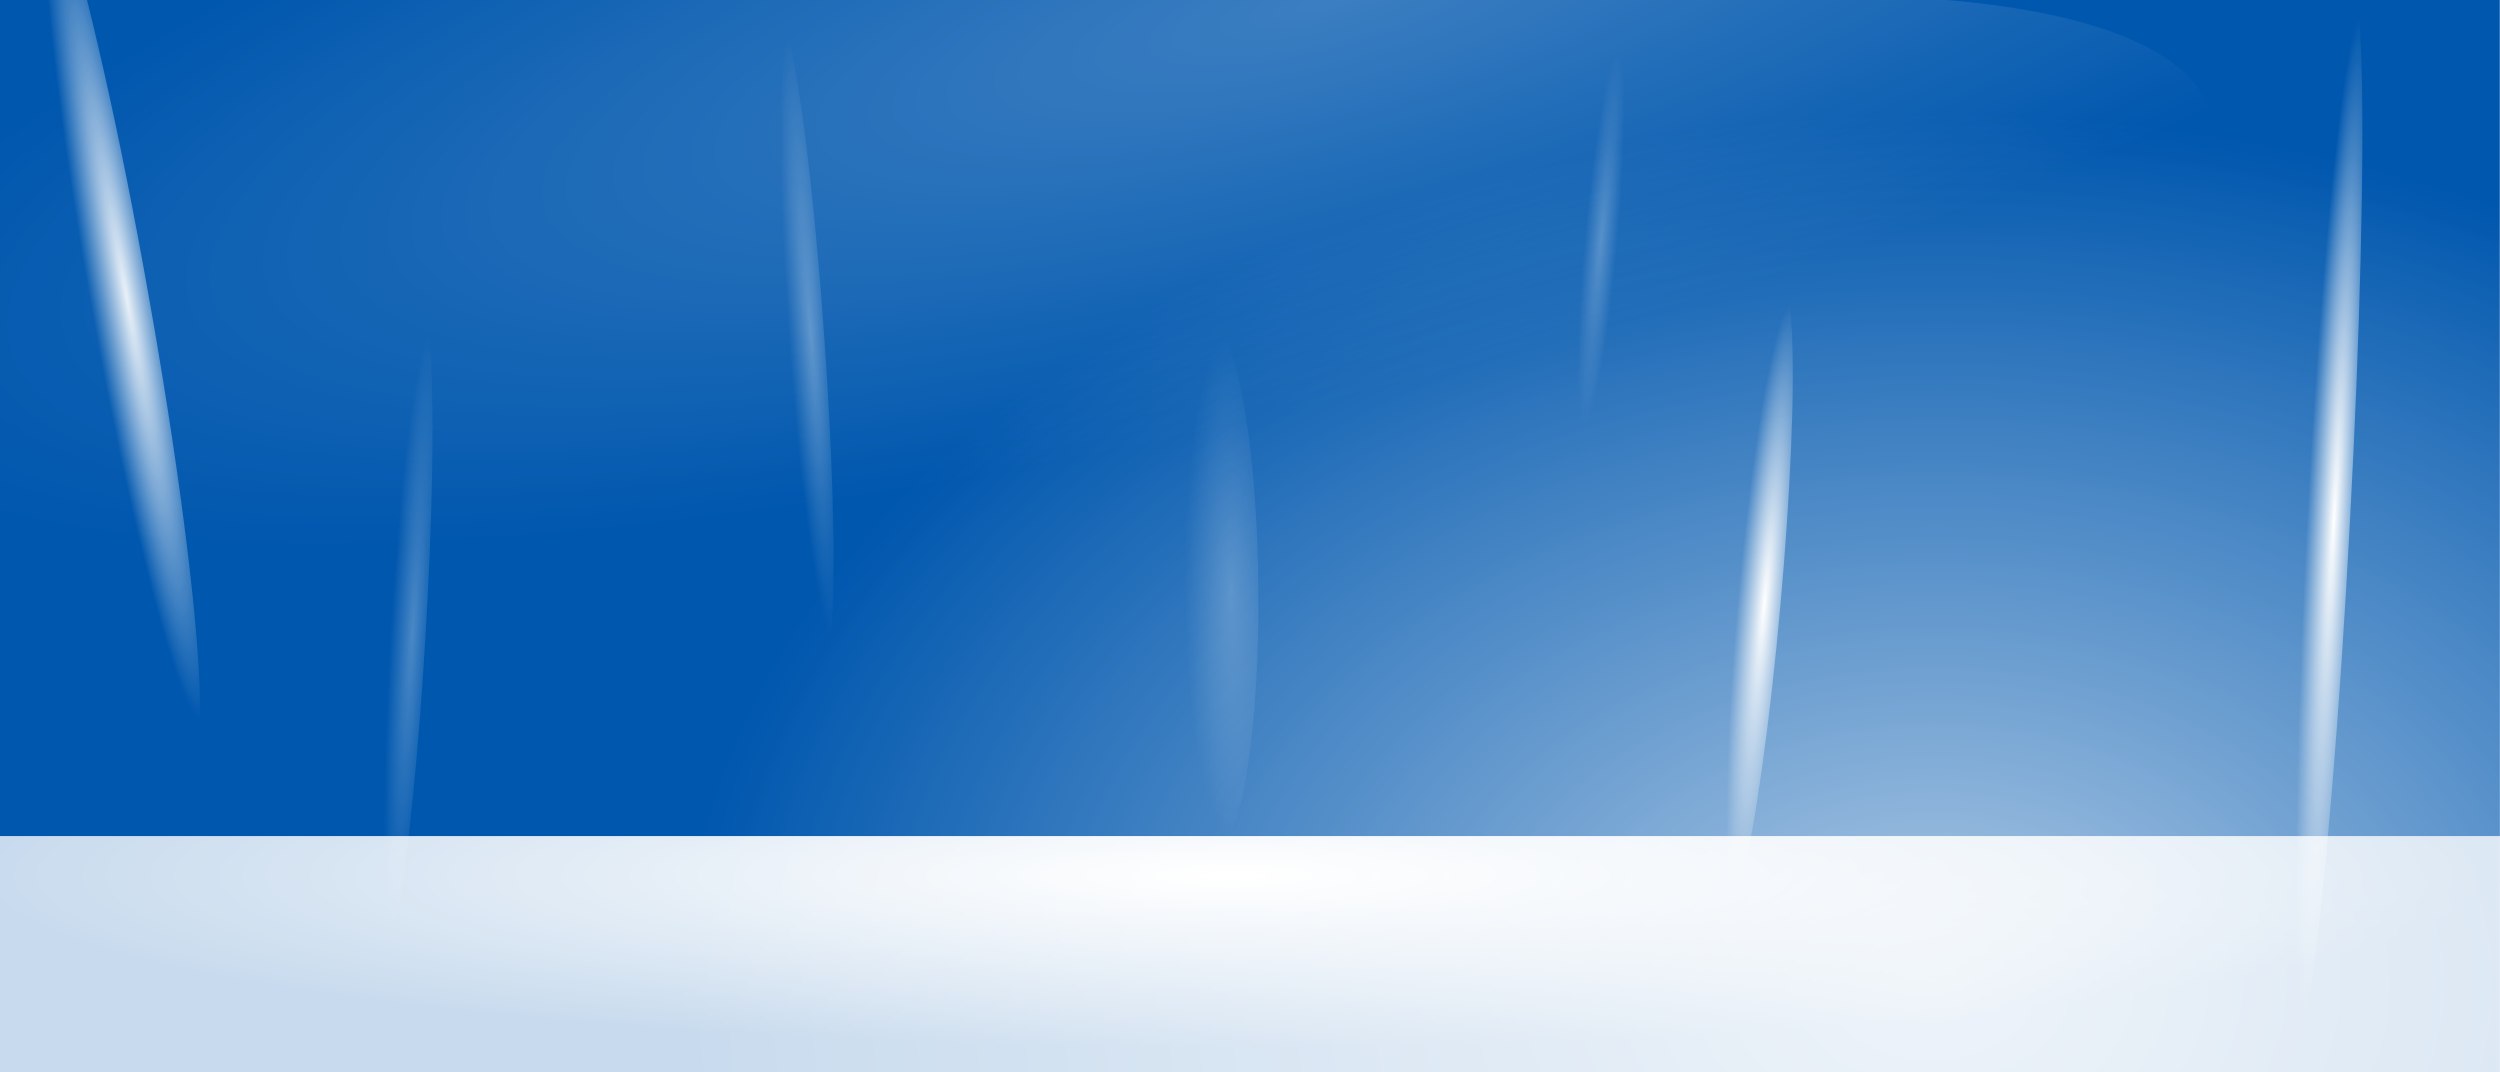
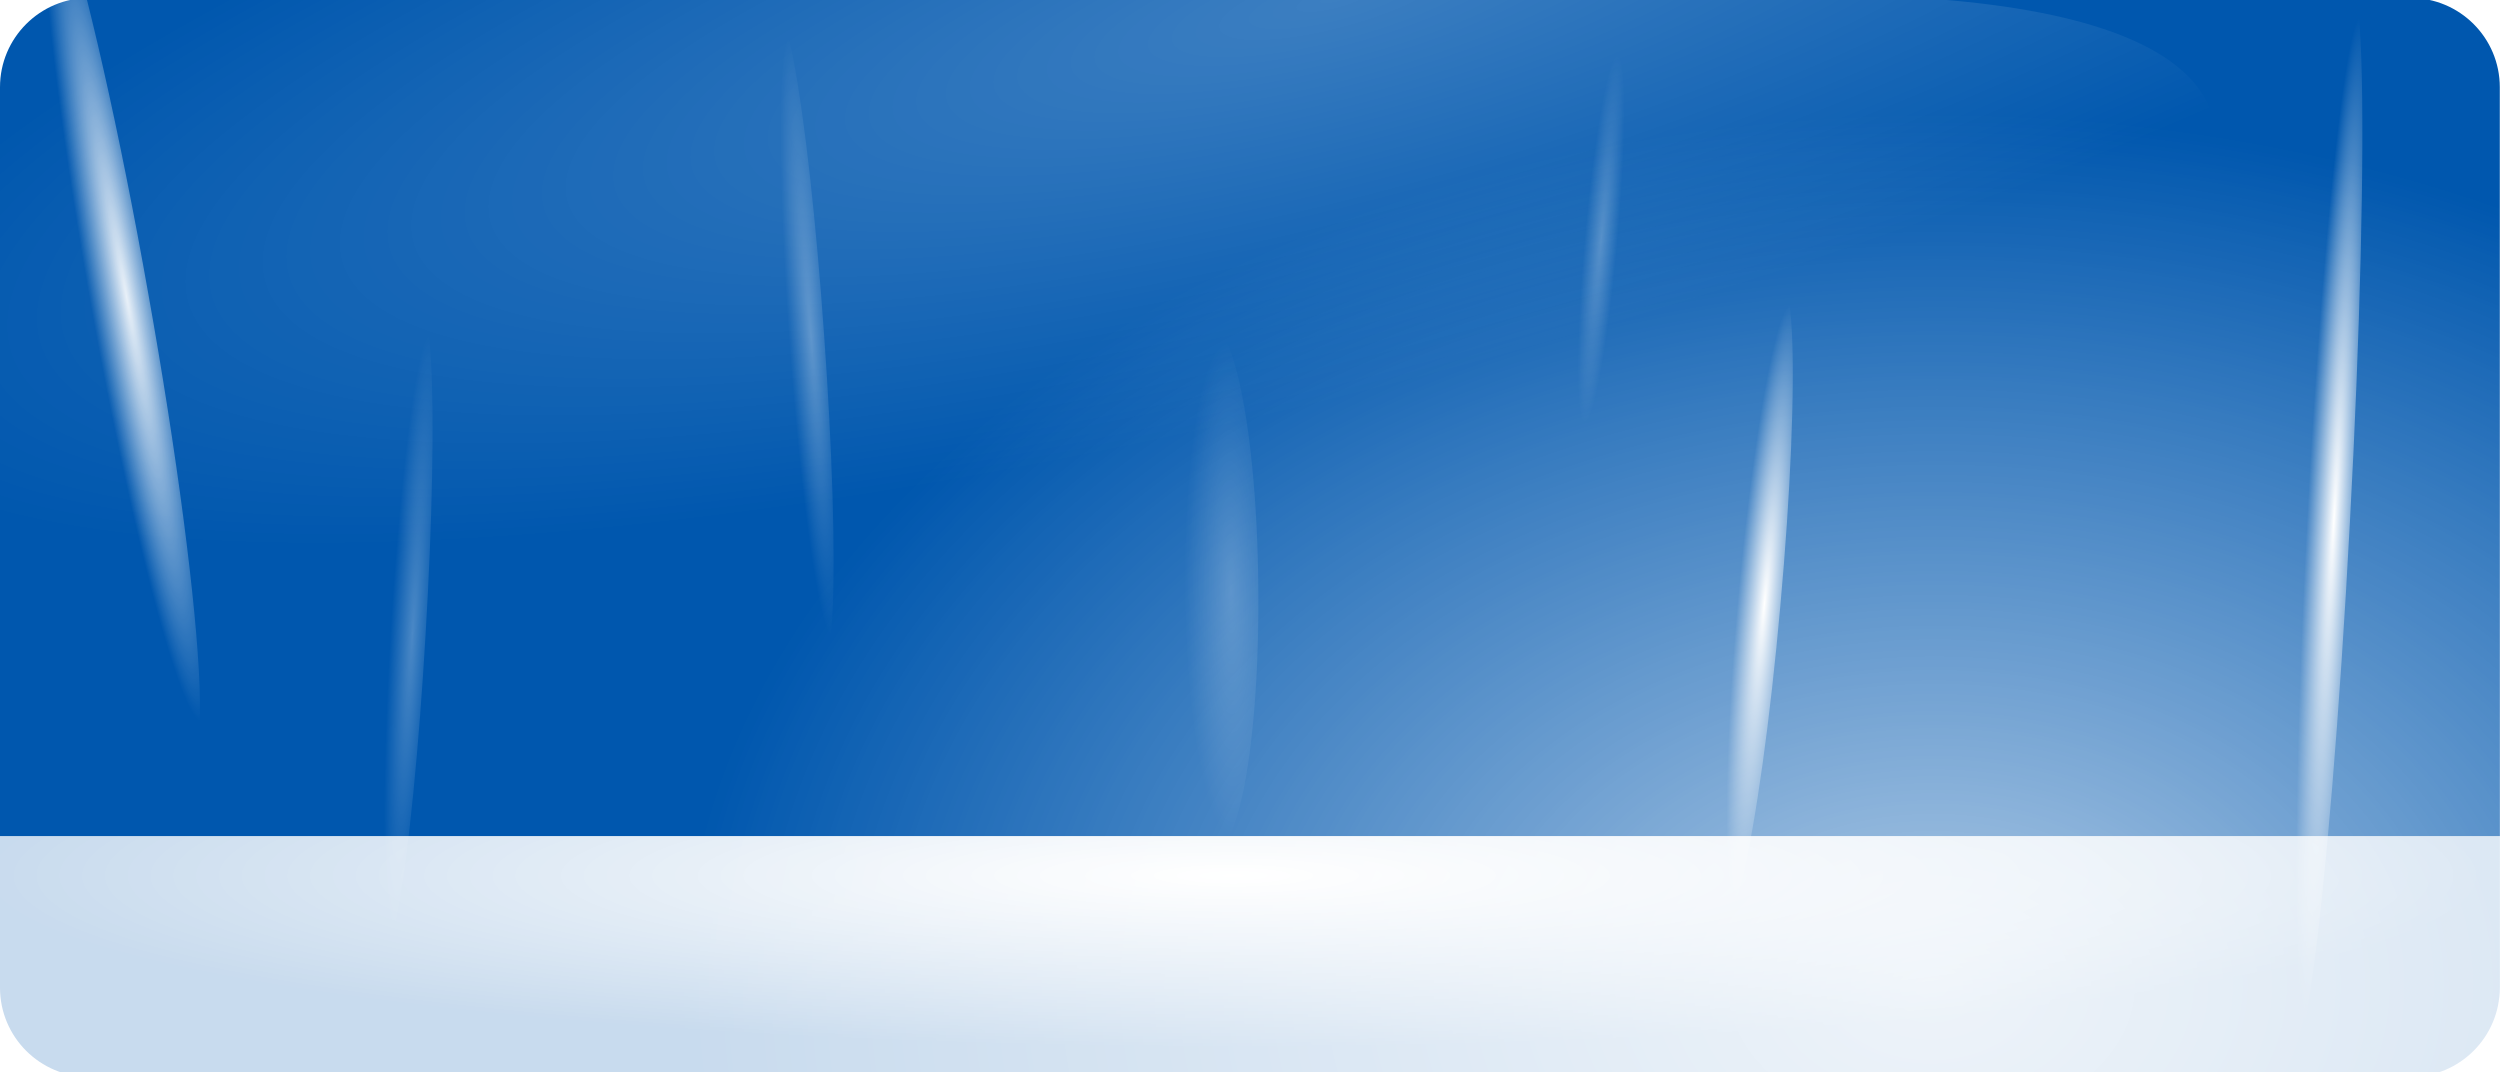
<svg xmlns="http://www.w3.org/2000/svg" xmlns:xlink="http://www.w3.org/1999/xlink" width="420" height="180" id="svg2" version="1.0">
  <defs id="defs4">
    <linearGradient id="linearGradient13721">
      <stop style="stop-color:white;stop-opacity:1;" offset="0" id="stop13723" />
      <stop style="stop-color:white;stop-opacity:0.785;" offset="1" id="stop13725" />
    </linearGradient>
    <linearGradient id="linearGradient2362">
      <stop id="stop2364" offset="0" style="stop-color:#ffffff;stop-opacity:1;" />
      <stop id="stop2366" offset="1" style="stop-color:#ffffff;stop-opacity:0;" />
    </linearGradient>
    <linearGradient id="linearGradient2389">
      <stop id="stop2391" offset="0" style="stop-color:#000000;stop-opacity:0;" />
      <stop style="stop-color:#000000;stop-opacity:0;" offset="0.438" id="stop2393" />
      <stop id="stop2395" offset="0.566" style="stop-color:#000000;stop-opacity:0;" />
      <stop style="stop-color:#000000;stop-opacity:0.247;" offset="0.762" id="stop2423" />
      <stop style="stop-color:#000000;stop-opacity:0.498;" offset="0.779" id="stop2421" />
      <stop id="stop2397" offset="0.875" style="stop-color:#000000;stop-opacity:1;" />
      <stop style="stop-color:#000000;stop-opacity:0.498;" offset="0.875" id="stop2411" />
      <stop style="stop-color:#000000;stop-opacity:0;" offset="1" id="stop2399" />
    </linearGradient>
    <linearGradient id="linearGradient2321">
      <stop id="stop2323" offset="0" style="stop-color:#c3c3c3;stop-opacity:1;" />
      <stop id="stop2325" offset="1" style="stop-color:#ffffff;stop-opacity:1;" />
    </linearGradient>
    <linearGradient id="linearGradient3291">
      <stop id="stop3293" offset="0" style="stop-color:#000000;stop-opacity:1;" />
      <stop id="stop3295" offset="1" style="stop-color:#000000;stop-opacity:0;" />
    </linearGradient>
    <linearGradient id="linearGradient2287">
      <stop style="stop-color:#000000;stop-opacity:0;" offset="0" id="stop2299" />
      <stop id="stop2307" offset="0.438" style="stop-color:#000000;stop-opacity:0;" />
      <stop style="stop-color:#000000;stop-opacity:0;" offset="0.582" id="stop2309" />
      <stop id="stop2419" offset="0.764" style="stop-color:#000000;stop-opacity:0.498;" />
      <stop style="stop-color:#000000;stop-opacity:1;" offset="0.875" id="stop2303" />
      <stop id="stop2413" offset="0.918" style="stop-color:#000000;stop-opacity:0.498;" />
      <stop style="stop-color:#000000;stop-opacity:0;" offset="0.96" id="stop2417" />
      <stop id="stop2291" offset="1" style="stop-color:#000000;stop-opacity:0;" />
    </linearGradient>
    <linearGradient id="linearGradient9889">
      <stop style="stop-color:#e0e0e0;stop-opacity:1;" offset="0" id="stop9891" />
      <stop style="stop-color:#e0e0e0;stop-opacity:0;" offset="1" id="stop9893" />
    </linearGradient>
    <linearGradient id="linearGradient4540">
      <stop style="stop-color:white;stop-opacity:1;" offset="0" id="stop4542" />
      <stop style="stop-color:white;stop-opacity:0;" offset="1" id="stop4544" />
    </linearGradient>
    <radialGradient xlink:href="#linearGradient4540" id="radialGradient9002" gradientUnits="userSpaceOnUse" gradientTransform="matrix(1.575169e-2,0.999876,-1.949474,3.07113e-2,556.7623,511.3309)" cx="45.064" cy="250.024" fx="45.064" fy="250.024" r="358.571" />
    <linearGradient xlink:href="#linearGradient9889" id="linearGradient9895" x1="145.723" y1="540.929" x2="735.705" y2="792.366" gradientUnits="userSpaceOnUse" />
    <radialGradient xlink:href="#linearGradient4540" id="radialGradient9931" gradientUnits="userSpaceOnUse" gradientTransform="matrix(1.575169e-2,0.999876,-1.949474,3.07113e-2,1303.906,-544.3834)" cx="45.064" cy="250.024" fx="45.064" fy="250.024" r="358.571" />
    <radialGradient xlink:href="#linearGradient4540" id="radialGradient9939" gradientUnits="userSpaceOnUse" gradientTransform="matrix(1.574344e-2,1.002445,-1.948453,3.079021e-2,2375.428,-20.17376)" cx="45.064" cy="250.024" fx="45.064" fy="250.024" r="358.571" />
    <linearGradient xlink:href="#linearGradient9889" id="linearGradient9941" gradientUnits="userSpaceOnUse" gradientTransform="translate(761.4199,-531.4414)" x1="145.723" y1="540.929" x2="735.705" y2="792.366" />
    <radialGradient xlink:href="#linearGradient4540" id="radialGradient26588" gradientUnits="userSpaceOnUse" gradientTransform="matrix(1.575169e-2,0.999876,-1.949474,3.07113e-2,1411.818,562.7645)" cx="45.064" cy="250.024" fx="45.064" fy="250.024" r="358.571" />
    <linearGradient xlink:href="#linearGradient9889" id="linearGradient26590" gradientUnits="userSpaceOnUse" gradientTransform="translate(855.0561,51.4336)" x1="145.723" y1="540.929" x2="735.705" y2="792.366" />
    <radialGradient xlink:href="#linearGradient2287" id="radialGradient26592" gradientUnits="userSpaceOnUse" cx="95.796" cy="56.932" fx="95.991" fy="39.603" r="47.119" />
    <radialGradient xlink:href="#linearGradient3291" id="radialGradient26594" gradientUnits="userSpaceOnUse" gradientTransform="matrix(1,0,0,0.197802,0,92.82166)" cx="63.912" cy="115.709" fx="63.912" fy="115.709" r="63.912" />
    <linearGradient xlink:href="#linearGradient2321" id="linearGradient26596" gradientUnits="userSpaceOnUse" x1="-42.789" y1="82.914" x2="229.177" y2="81.155" />
    <radialGradient xlink:href="#linearGradient2389" id="radialGradient26598" gradientUnits="userSpaceOnUse" gradientTransform="matrix(1.165294,0,0,1.180294,-9.816118,-9.597466)" cx="59.386" cy="52.047" fx="59.386" fy="52.047" r="43.225" />
    <linearGradient xlink:href="#linearGradient2362" id="linearGradient26600" gradientUnits="userSpaceOnUse" gradientTransform="matrix(4.278214,0,0,4.207701,969.1386,592.9277)" x1="74.515" y1="17.232" x2="52.588" y2="99.065" />
    <radialGradient xlink:href="#linearGradient4540" id="radialGradient26637" gradientUnits="userSpaceOnUse" gradientTransform="matrix(1.575169e-2,0.999876,-1.949474,3.07113e-2,1411.818,562.7645)" cx="45.064" cy="250.024" fx="45.064" fy="250.024" r="358.571" />
    <linearGradient xlink:href="#linearGradient9889" id="linearGradient26639" gradientUnits="userSpaceOnUse" gradientTransform="translate(855.0561,51.4336)" x1="145.723" y1="540.929" x2="735.705" y2="792.366" />
    <radialGradient xlink:href="#linearGradient2287" id="radialGradient26641" gradientUnits="userSpaceOnUse" cx="95.796" cy="56.932" fx="95.991" fy="39.603" r="47.119" />
    <radialGradient xlink:href="#linearGradient3291" id="radialGradient26643" gradientUnits="userSpaceOnUse" gradientTransform="matrix(1,0,0,0.197802,0,92.82166)" cx="63.912" cy="115.709" fx="63.912" fy="115.709" r="63.912" />
    <linearGradient xlink:href="#linearGradient2321" id="linearGradient26645" gradientUnits="userSpaceOnUse" x1="-42.789" y1="82.914" x2="229.177" y2="81.155" />
    <radialGradient xlink:href="#linearGradient2389" id="radialGradient26647" gradientUnits="userSpaceOnUse" gradientTransform="matrix(1.165294,0,0,1.180294,-9.816118,-9.597466)" cx="59.386" cy="52.047" fx="59.386" fy="52.047" r="43.225" />
    <linearGradient xlink:href="#linearGradient2362" id="linearGradient26649" gradientUnits="userSpaceOnUse" gradientTransform="matrix(4.278214,0,0,4.207701,969.1386,592.9277)" x1="74.515" y1="17.232" x2="52.588" y2="99.065" />
    <radialGradient xlink:href="#linearGradient4540" id="radialGradient26709" gradientUnits="userSpaceOnUse" gradientTransform="matrix(1.575169e-2,0.999876,-1.949474,3.07113e-2,1411.818,562.7645)" cx="45.064" cy="250.024" fx="45.064" fy="250.024" r="358.571" />
    <linearGradient xlink:href="#linearGradient9889" id="linearGradient26711" gradientUnits="userSpaceOnUse" gradientTransform="translate(855.0561,51.4336)" x1="145.723" y1="540.929" x2="735.705" y2="792.366" />
    <radialGradient xlink:href="#linearGradient2287" id="radialGradient26713" gradientUnits="userSpaceOnUse" cx="95.796" cy="56.932" fx="95.991" fy="39.603" r="47.119" />
    <radialGradient xlink:href="#linearGradient3291" id="radialGradient26715" gradientUnits="userSpaceOnUse" gradientTransform="matrix(1,0,0,0.197802,0,92.82166)" cx="63.912" cy="115.709" fx="63.912" fy="115.709" r="63.912" />
    <linearGradient xlink:href="#linearGradient2321" id="linearGradient26717" gradientUnits="userSpaceOnUse" x1="-42.789" y1="82.914" x2="229.177" y2="81.155" />
    <radialGradient xlink:href="#linearGradient2389" id="radialGradient26719" gradientUnits="userSpaceOnUse" gradientTransform="matrix(1.165294,0,0,1.180294,-9.816118,-9.597466)" cx="59.386" cy="52.047" fx="59.386" fy="52.047" r="43.225" />
    <linearGradient xlink:href="#linearGradient2362" id="linearGradient26721" gradientUnits="userSpaceOnUse" gradientTransform="matrix(4.278214,0,0,4.207701,969.1386,592.9277)" x1="74.515" y1="17.232" x2="52.588" y2="99.065" />
    <radialGradient xlink:href="#linearGradient4540" id="radialGradient26736" gradientUnits="userSpaceOnUse" gradientTransform="matrix(1.575169e-2,0.999876,-1.949474,3.07113e-2,1411.818,562.7645)" cx="45.064" cy="250.024" fx="45.064" fy="250.024" r="358.571" />
    <linearGradient xlink:href="#linearGradient9889" id="linearGradient26738" gradientUnits="userSpaceOnUse" gradientTransform="translate(855.0561,51.4336)" x1="145.723" y1="540.929" x2="735.705" y2="792.366" />
    <radialGradient xlink:href="#linearGradient2287" id="radialGradient26740" gradientUnits="userSpaceOnUse" cx="95.796" cy="56.932" fx="95.991" fy="39.603" r="47.119" />
    <radialGradient xlink:href="#linearGradient3291" id="radialGradient26742" gradientUnits="userSpaceOnUse" gradientTransform="matrix(1,0,0,0.197802,0,92.82166)" cx="63.912" cy="115.709" fx="63.912" fy="115.709" r="63.912" />
    <linearGradient xlink:href="#linearGradient2321" id="linearGradient26744" gradientUnits="userSpaceOnUse" x1="-42.789" y1="82.914" x2="229.177" y2="81.155" />
    <radialGradient xlink:href="#linearGradient2389" id="radialGradient26746" gradientUnits="userSpaceOnUse" gradientTransform="matrix(1.165294,0,0,1.180294,-9.816118,-9.597466)" cx="59.386" cy="52.047" fx="59.386" fy="52.047" r="43.225" />
    <linearGradient xlink:href="#linearGradient2362" id="linearGradient26748" gradientUnits="userSpaceOnUse" gradientTransform="matrix(4.278214,0,0,4.207701,969.1386,592.9277)" x1="74.515" y1="17.232" x2="52.588" y2="99.065" />
    <radialGradient xlink:href="#linearGradient4540" id="radialGradient26778" gradientUnits="userSpaceOnUse" gradientTransform="matrix(1.575169e-2,0.999876,-1.949474,3.07113e-2,1411.818,562.7645)" cx="45.064" cy="250.024" fx="45.064" fy="250.024" r="358.571" />
    <linearGradient xlink:href="#linearGradient9889" id="linearGradient26780" gradientUnits="userSpaceOnUse" gradientTransform="translate(855.0561,51.4336)" x1="145.723" y1="540.929" x2="735.705" y2="792.366" />
    <radialGradient xlink:href="#linearGradient2287" id="radialGradient26782" gradientUnits="userSpaceOnUse" cx="95.796" cy="56.932" fx="95.991" fy="39.603" r="47.119" />
    <radialGradient xlink:href="#linearGradient3291" id="radialGradient26784" gradientUnits="userSpaceOnUse" gradientTransform="matrix(1,0,0,0.197802,0,92.82166)" cx="63.912" cy="115.709" fx="63.912" fy="115.709" r="63.912" />
    <linearGradient xlink:href="#linearGradient2321" id="linearGradient26786" gradientUnits="userSpaceOnUse" x1="-42.789" y1="82.914" x2="229.177" y2="81.155" />
    <radialGradient xlink:href="#linearGradient2389" id="radialGradient26788" gradientUnits="userSpaceOnUse" gradientTransform="matrix(1.165294,0,0,1.180294,-9.816118,-9.597466)" cx="59.386" cy="52.047" fx="59.386" fy="52.047" r="43.225" />
    <linearGradient xlink:href="#linearGradient2362" id="linearGradient26790" gradientUnits="userSpaceOnUse" gradientTransform="matrix(4.278214,0,0,4.207701,969.1386,592.9277)" x1="74.515" y1="17.232" x2="52.588" y2="99.065" />
    <radialGradient xlink:href="#linearGradient4540" id="radialGradient26805" gradientUnits="userSpaceOnUse" gradientTransform="matrix(1.575169e-2,0.999876,-1.949474,3.07113e-2,1411.818,562.7645)" cx="45.064" cy="250.024" fx="45.064" fy="250.024" r="358.571" />
    <linearGradient xlink:href="#linearGradient9889" id="linearGradient26807" gradientUnits="userSpaceOnUse" gradientTransform="translate(855.0561,51.4336)" x1="145.723" y1="540.929" x2="735.705" y2="792.366" />
    <radialGradient xlink:href="#linearGradient2287" id="radialGradient26809" gradientUnits="userSpaceOnUse" cx="95.796" cy="56.932" fx="95.991" fy="39.603" r="47.119" />
    <radialGradient xlink:href="#linearGradient3291" id="radialGradient26811" gradientUnits="userSpaceOnUse" gradientTransform="matrix(1,0,0,0.197802,0,92.82166)" cx="63.912" cy="115.709" fx="63.912" fy="115.709" r="63.912" />
    <linearGradient xlink:href="#linearGradient2321" id="linearGradient26813" gradientUnits="userSpaceOnUse" x1="-42.789" y1="82.914" x2="229.177" y2="81.155" />
    <radialGradient xlink:href="#linearGradient2389" id="radialGradient26815" gradientUnits="userSpaceOnUse" gradientTransform="matrix(1.165294,0,0,1.180294,-9.816118,-9.597466)" cx="59.386" cy="52.047" fx="59.386" fy="52.047" r="43.225" />
    <linearGradient xlink:href="#linearGradient2362" id="linearGradient26817" gradientUnits="userSpaceOnUse" gradientTransform="matrix(4.278214,0,0,4.207701,969.1386,592.9277)" x1="74.515" y1="17.232" x2="52.588" y2="99.065" />
    <radialGradient xlink:href="#linearGradient4540" id="radialGradient2577" gradientUnits="userSpaceOnUse" gradientTransform="matrix(1.575169e-2,0.999876,-1.949474,3.07113e-2,1411.818,562.7645)" cx="45.064" cy="250.024" fx="45.064" fy="250.024" r="358.571" />
    <radialGradient xlink:href="#linearGradient2287" id="radialGradient2581" gradientUnits="userSpaceOnUse" cx="95.796" cy="56.932" fx="95.991" fy="39.603" r="47.119" />
    <radialGradient xlink:href="#linearGradient3291" id="radialGradient2583" gradientUnits="userSpaceOnUse" gradientTransform="matrix(1,0,0,0.197802,0,92.82166)" cx="63.912" cy="115.709" fx="63.912" fy="115.709" r="63.912" />
    <linearGradient xlink:href="#linearGradient2321" id="linearGradient2585" gradientUnits="userSpaceOnUse" x1="-42.789" y1="82.914" x2="229.177" y2="81.155" />
    <linearGradient xlink:href="#linearGradient2362" id="linearGradient2589" gradientUnits="userSpaceOnUse" gradientTransform="matrix(4.278214,0,0,4.207701,969.1386,592.9277)" x1="98.537" y1="5.584" x2="52.588" y2="99.065" />
    <radialGradient xlink:href="#linearGradient4540" id="radialGradient5074" gradientUnits="userSpaceOnUse" gradientTransform="matrix(1.575169e-2,0.999876,-1.949474,3.07113e-2,1411.818,562.7645)" cx="45.064" cy="250.024" fx="45.064" fy="250.024" r="358.571" />
    <radialGradient xlink:href="#linearGradient2287" id="radialGradient5076" gradientUnits="userSpaceOnUse" cx="95.796" cy="56.932" fx="95.991" fy="39.603" r="47.119" />
    <radialGradient xlink:href="#linearGradient3291" id="radialGradient5078" gradientUnits="userSpaceOnUse" gradientTransform="matrix(1,0,0,0.197802,0,92.82166)" cx="63.912" cy="115.709" fx="63.912" fy="115.709" r="63.912" />
    <linearGradient xlink:href="#linearGradient2321" id="linearGradient5080" gradientUnits="userSpaceOnUse" x1="-42.789" y1="82.914" x2="229.177" y2="81.155" />
    <linearGradient xlink:href="#linearGradient2362" id="linearGradient5082" gradientUnits="userSpaceOnUse" gradientTransform="matrix(4.278214,0,0,4.207701,969.1386,592.9277)" x1="98.537" y1="5.584" x2="52.588" y2="99.065" />
    <radialGradient xlink:href="#linearGradient4540" id="radialGradient2154" gradientUnits="userSpaceOnUse" gradientTransform="matrix(1.575169e-2,0.999876,-1.949474,3.07113e-2,1411.818,562.7645)" cx="45.064" cy="250.024" fx="45.064" fy="250.024" r="358.571" />
    <radialGradient xlink:href="#linearGradient2287" id="radialGradient2156" gradientUnits="userSpaceOnUse" cx="95.796" cy="56.932" fx="95.991" fy="39.603" r="47.119" />
    <radialGradient xlink:href="#linearGradient3291" id="radialGradient2158" gradientUnits="userSpaceOnUse" gradientTransform="matrix(1,0,0,0.197802,0,92.82166)" cx="63.912" cy="115.709" fx="63.912" fy="115.709" r="63.912" />
    <linearGradient xlink:href="#linearGradient2321" id="linearGradient2160" gradientUnits="userSpaceOnUse" x1="-42.789" y1="82.914" x2="229.177" y2="81.155" />
    <linearGradient xlink:href="#linearGradient2362" id="linearGradient2162" gradientUnits="userSpaceOnUse" gradientTransform="matrix(4.278214,0,0,4.207701,969.1386,592.9277)" x1="98.537" y1="5.584" x2="52.588" y2="99.065" />
    <linearGradient xlink:href="#linearGradient2362" id="linearGradient2169" gradientUnits="userSpaceOnUse" gradientTransform="matrix(0.949246,0,0,0.936491,241.0385,636.2373)" x1="98.537" y1="5.584" x2="52.588" y2="99.065" />
    <radialGradient xlink:href="#linearGradient2287" id="radialGradient2190" gradientUnits="userSpaceOnUse" cx="95.796" cy="56.932" fx="95.991" fy="39.603" r="47.119" />
    <linearGradient xlink:href="#linearGradient2321" id="linearGradient2192" gradientUnits="userSpaceOnUse" x1="-42.789" y1="82.914" x2="229.177" y2="81.155" />
    <linearGradient xlink:href="#linearGradient2362" id="linearGradient2194" gradientUnits="userSpaceOnUse" gradientTransform="matrix(0.949246,0,0,0.936491,241.0385,636.2373)" x1="98.537" y1="5.584" x2="52.588" y2="99.065" />
    <radialGradient xlink:href="#linearGradient4540" id="radialGradient3925" cx="396.652" cy="872.299" fx="396.652" fy="872.299" r="209.983" gradientTransform="matrix(0.999961,-8.876032e-3,6.196543e-3,0.698093,-5.389613,167.5028)" gradientUnits="userSpaceOnUse" />
    <radialGradient xlink:href="#linearGradient2362" id="radialGradient7476" cx="153.751" cy="564.245" fx="153.751" fy="564.245" r="161.189" gradientTransform="matrix(-1.575489,0.416323,-0.10419,-0.394287,597.4833,765.2879)" gradientUnits="userSpaceOnUse" />
    <radialGradient xlink:href="#linearGradient2362" id="radialGradient9260" cx="64.62" cy="88.572" fx="64.62" fy="88.572" r="6.181" gradientTransform="matrix(1,-1.912257e-8,4.666118e-7,11.72279,1.06324e-2,-949.7153)" gradientUnits="userSpaceOnUse" />
    <radialGradient xlink:href="#linearGradient2362" id="radialGradient9264" gradientUnits="userSpaceOnUse" gradientTransform="matrix(1,-1.912257e-8,4.666118e-7,11.72279,1.06324e-2,-949.7153)" cx="64.62" cy="88.572" fx="64.62" fy="88.572" r="6.181" />
    <radialGradient xlink:href="#linearGradient2362" id="radialGradient9268" gradientUnits="userSpaceOnUse" gradientTransform="matrix(1,-1.912257e-8,4.666118e-7,11.72279,1.06324e-2,-949.7153)" cx="64.62" cy="88.572" fx="64.62" fy="88.572" r="6.181" />
    <radialGradient xlink:href="#linearGradient2362" id="radialGradient9272" gradientUnits="userSpaceOnUse" gradientTransform="matrix(1,-1.912257e-8,4.666118e-7,11.72279,1.06324e-2,-949.7153)" cx="64.62" cy="88.572" fx="64.62" fy="88.572" r="6.181" />
    <radialGradient xlink:href="#linearGradient2362" id="radialGradient9276" gradientUnits="userSpaceOnUse" gradientTransform="matrix(1,-1.912257e-8,4.666118e-7,11.72279,1.06324e-2,-949.7153)" cx="64.62" cy="88.572" fx="64.62" fy="88.572" r="6.181" />
    <radialGradient xlink:href="#linearGradient2362" id="radialGradient9280" gradientUnits="userSpaceOnUse" gradientTransform="matrix(1,-1.912257e-8,4.666118e-7,11.72279,1.06324e-2,-949.7153)" cx="64.62" cy="88.572" fx="64.62" fy="88.572" r="6.181" />
    <radialGradient xlink:href="#linearGradient2362" id="radialGradient9284" gradientUnits="userSpaceOnUse" gradientTransform="matrix(1,-1.912257e-8,4.666118e-7,11.72279,1.06324e-2,-949.7153)" cx="62.12" cy="88.572" fx="62.12" fy="88.572" r="6.181" />
    <radialGradient xlink:href="#linearGradient13721" id="radialGradient13729" cx="279.407" cy="602.406" fx="279.407" fy="602.406" r="210" gradientTransform="matrix(1,-9.311913e-8,1.274428e-8,0.13686,-1.213989e-5,671.8454)" gradientUnits="userSpaceOnUse" />
  </defs>
  <g id="layer1" transform="translate(-72.16683,-607.1714)">
-     <rect style="opacity:1;fill:#0057ae;fill-opacity:1" id="rect5084" width="419.965" height="181.275" x="72.167" y="606.823" />
+     <rect style="opacity:1;fill:#0057ae;fill-opacity:1" id="rect5084" width="419.965" height="181.275" x="72.167" y="606.823" rx="15" ry="15" />
    <path id="path9935" d="M 1837.746,9.5 C 1837.614,9.5 1837.527,9.889 1837.527,10.377 L 1837.527,512.758 C 1837.527,513.246 1837.614,513.667 1837.746,513.667 L 1903.43,513.667 C 1883.592,447.683 1957.459,306.261 2085.148,174.767 C 2158.371,99.362 2235.339,41.623 2300.16,9.5 L 1837.746,9.5 z M 2450.144,9.5 C 2350.816,139.914 2405.325,219.51 2271.737,357.078 C 2204.682,426.132 2134.533,480.348 2073.404,513.667 L 2554.058,513.667 C 2554.19,513.667 2554.277,513.246 2554.277,512.758 L 2554.277,10.377 C 2554.277,9.889 2554.19,9.5 2554.058,9.5 L 2450.144,9.5 z " style="opacity:1;fill:url(#radialGradient9939);fill-opacity:1;fill-rule:nonzero;stroke:none;stroke-width:6.4;stroke-linecap:round;stroke-linejoin:miter;stroke-miterlimit:4;stroke-opacity:1" />
    <rect y="606.823" x="72.167" height="181.275" width="419.965" id="rect3032" style="opacity:0.686;fill:url(#radialGradient3925);fill-opacity:1.0" />
    <path style="opacity:0.235;fill:url(#radialGradient7476);fill-opacity:1.0" d="M 72.167,606.823 C 72.167,606.823 345.178,607.533 394.544,606.823 C 506.367,613.92 407.943,692.307 315.824,700.269 C 228.073,707.854 72.167,788.098 72.167,788.098 L 72.167,606.823 z " id="rect5697" />
    <path style="opacity:0.909;fill:url(#radialGradient9260);fill-opacity:1;fill-rule:nonzero;stroke:none;stroke-width:0.131;stroke-linecap:round;stroke-linejoin:round;stroke-miterlimit:4;stroke-dasharray:none;stroke-opacity:1" id="path8367" d="M 68.311 88.593 A 6.181 75.793 0 1 1  55.95,88.593 A 6.181 75.793 0 1 1  68.311 88.593 z" transform="matrix(0.984531,-0.175209,0.175209,0.984531,14.29437,581.2061)" />
    <path transform="matrix(0.599365,4.776576e-2,-4.123607e-2,0.694274,106.3696,649.1186)" d="M 68.311 88.593 A 6.181 75.793 0 1 1  55.95,88.593 A 6.181 75.793 0 1 1  68.311 88.593 z" id="path9262" style="opacity:0.291;fill:url(#radialGradient9264);fill-opacity:1;fill-rule:nonzero;stroke:none;stroke-width:0.131;stroke-linecap:round;stroke-linejoin:round;stroke-miterlimit:4;stroke-dasharray:none;stroke-opacity:1" />
    <path style="opacity:0.314;fill:url(#radialGradient9268);fill-opacity:1;fill-rule:nonzero;stroke:none;stroke-width:0.131;stroke-linecap:round;stroke-linejoin:round;stroke-miterlimit:4;stroke-dasharray:none;stroke-opacity:1" id="path9266" d="M 68.311 88.593 A 6.181 75.793 0 1 1  55.95,88.593 A 6.181 75.793 0 1 1  68.311 88.593 z" transform="matrix(0.600502,-3.028132e-2,4.905094e-2,0.693766,165.2593,604.1711)" />
    <path transform="matrix(1.255751,0.199666,2.512937e-3,0.57536,197.5626,642.4191)" d="M 68.311 88.593 A 6.181 75.793 0 1 1  55.95,88.593 A 6.181 75.793 0 1 1  68.311 88.593 z" id="path9270" style="opacity:0.216;fill:url(#radialGradient9272);fill-opacity:1;fill-rule:nonzero;stroke:none;stroke-width:0.131;stroke-linecap:round;stroke-linejoin:round;stroke-miterlimit:4;stroke-dasharray:none;stroke-opacity:1" />
    <path transform="matrix(0.726003,9.820449e-2,-6.246448e-2,0.69353,327.2023,640.8321)" d="M 68.311 88.593 A 6.181 75.793 0 1 1  55.95,88.593 A 6.181 75.793 0 1 1  68.311 88.593 z" id="path9274" style="opacity:1;fill:url(#radialGradient9276);fill-opacity:1;fill-rule:nonzero;stroke:none;stroke-width:0.131;stroke-linecap:round;stroke-linejoin:round;stroke-miterlimit:4;stroke-dasharray:none;stroke-opacity:1" />
    <path style="opacity:1;fill:url(#radialGradient9280);fill-opacity:1;fill-rule:nonzero;stroke:none;stroke-width:0.131;stroke-linecap:round;stroke-linejoin:round;stroke-miterlimit:4;stroke-dasharray:none;stroke-opacity:1" id="path9278" d="M 68.311 88.593 A 6.181 75.793 0 1 1  55.95,88.593 A 6.181 75.793 0 1 1  68.311 88.593 z" transform="matrix(0.726003,0.164808,-6.246448e-2,1.163891,422.8889,580.5984)" />
    <path style="opacity:0.253;fill:url(#radialGradient9284);fill-opacity:1;fill-rule:nonzero;stroke:none;stroke-width:0.131;stroke-linecap:round;stroke-linejoin:round;stroke-miterlimit:4;stroke-dasharray:none;stroke-opacity:1" id="path9282" d="M 68.311 88.593 A 6.181 75.793 0 1 1  55.95,88.593 A 6.181 75.793 0 1 1  68.311 88.593 z" transform="matrix(0.444351,6.010618e-2,-3.823147e-2,0.424476,316.9378,606.0037)" />
    <rect y="747.631" x="72.167" height="40" width="420" id="rect11941" style="opacity:1;fill:url(#radialGradient13729);fill-opacity:1" />
  </g>
</svg>
